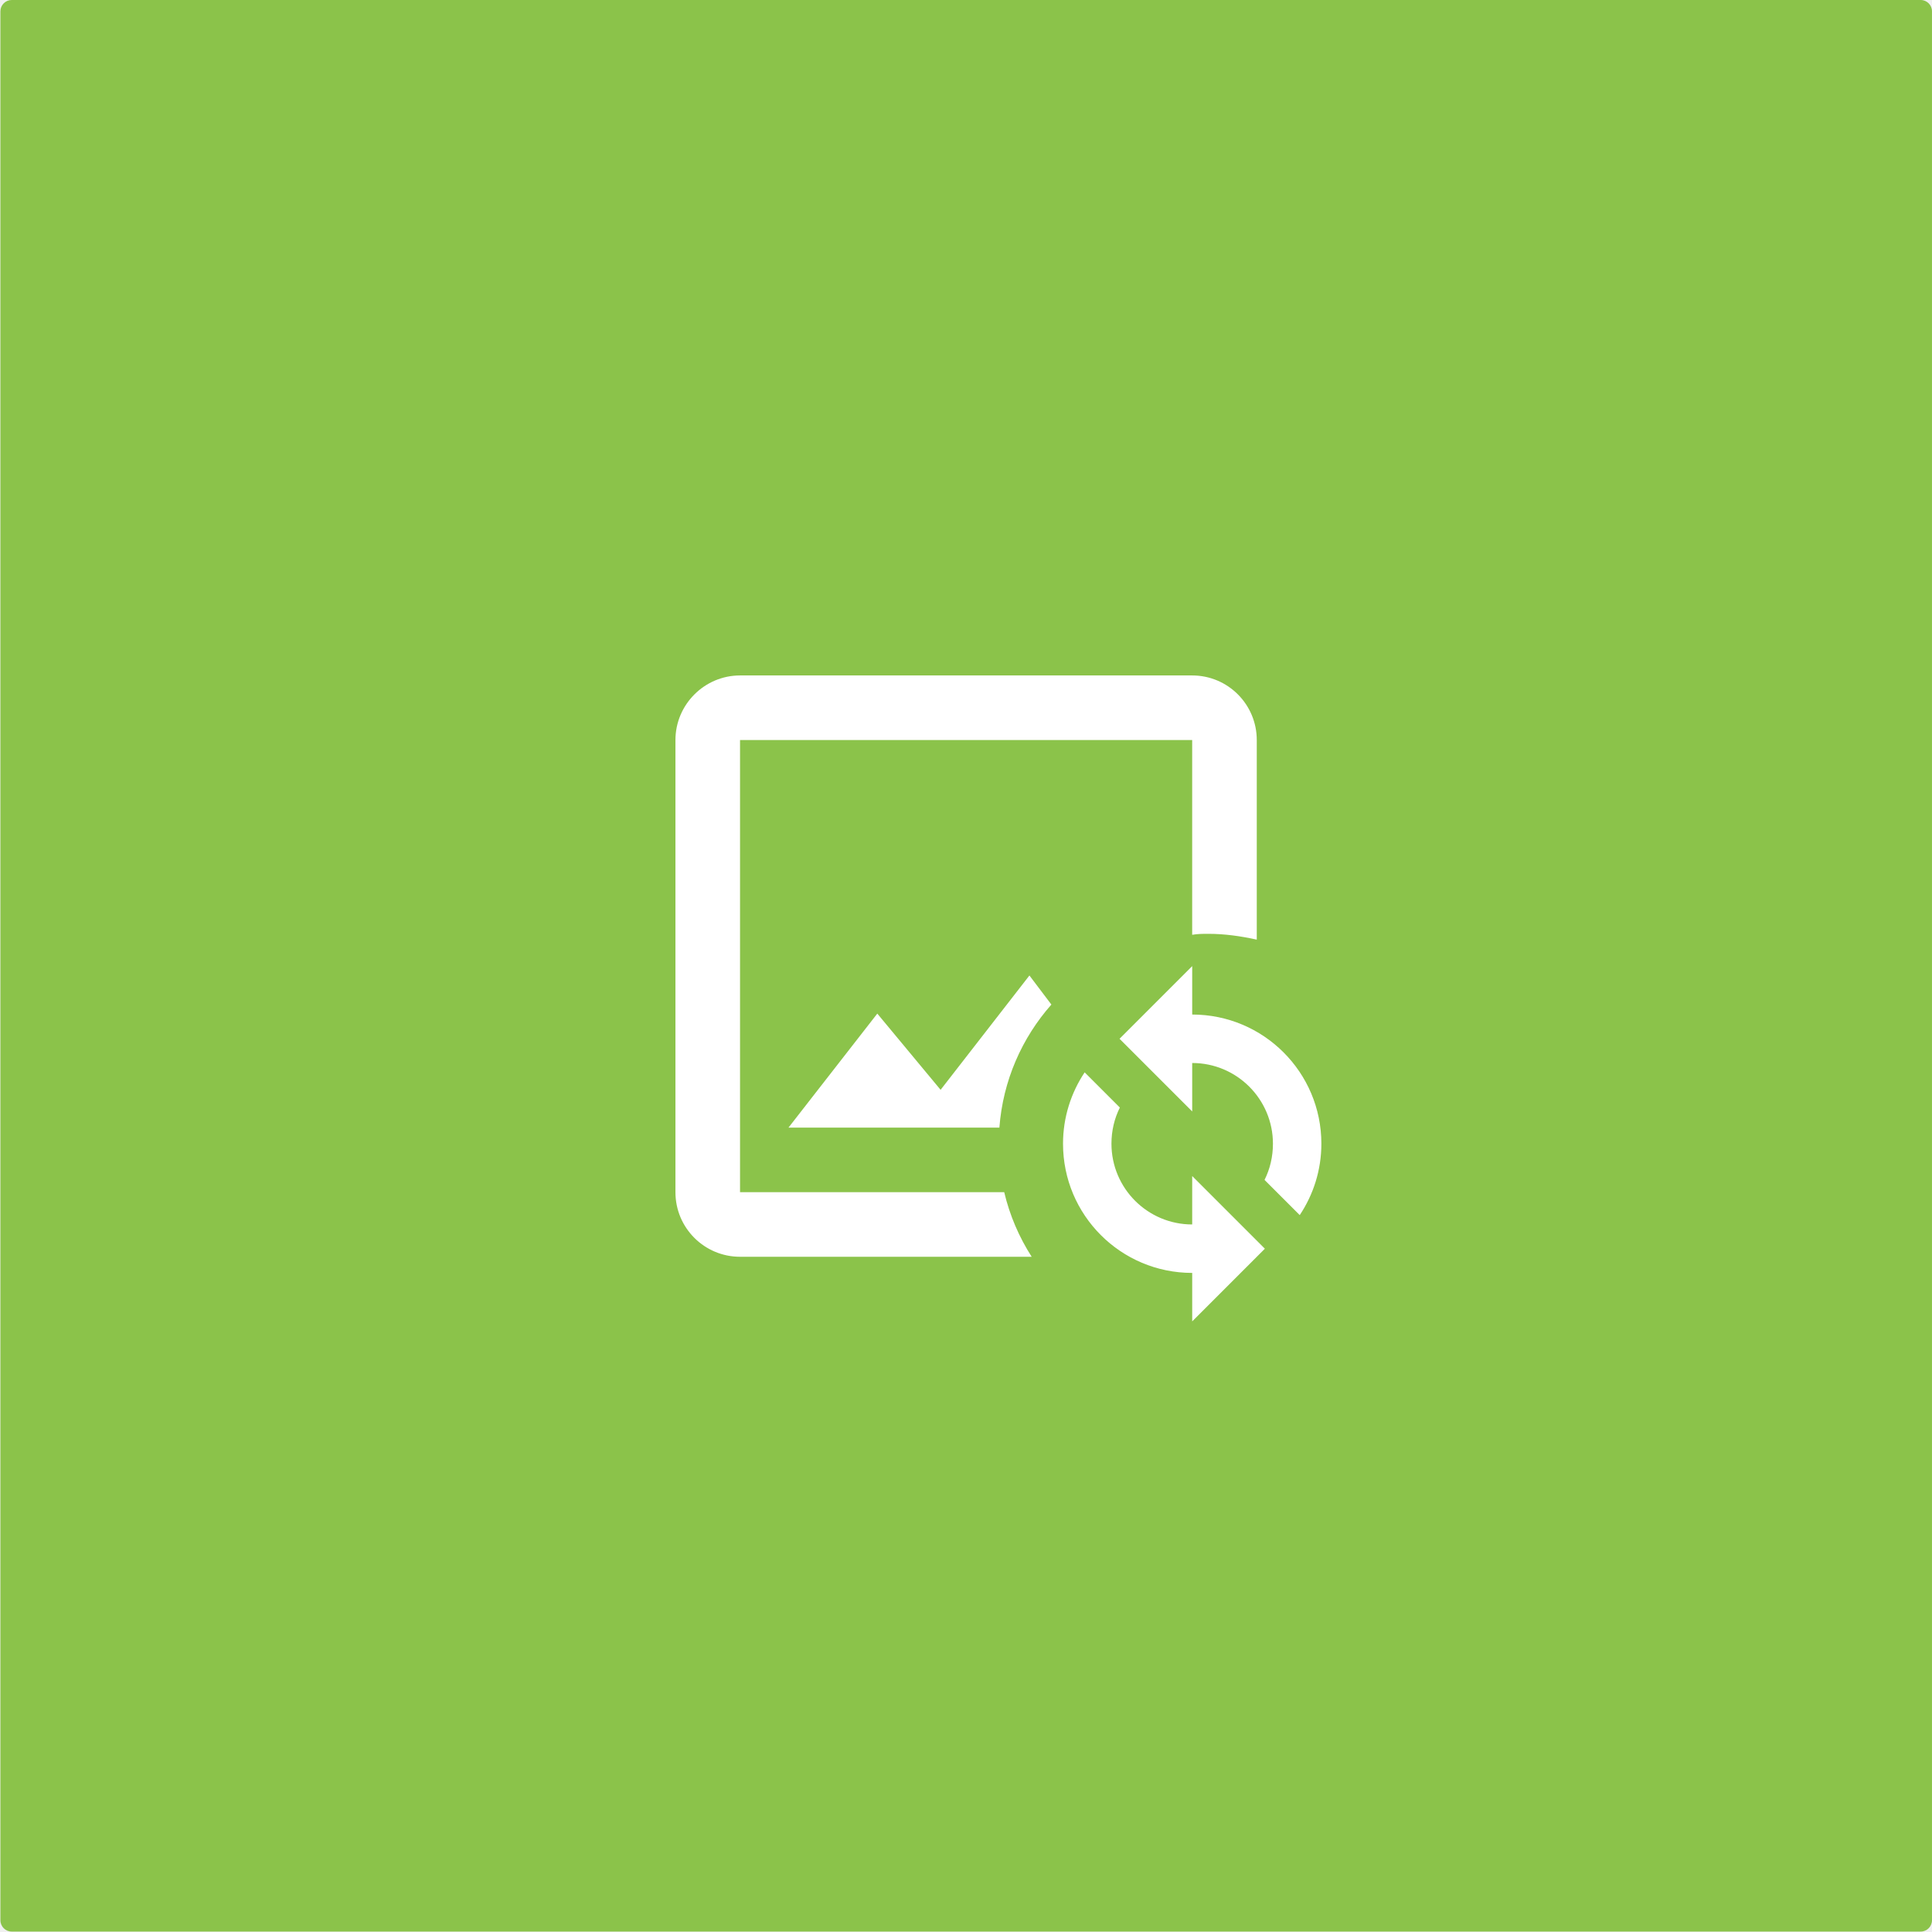
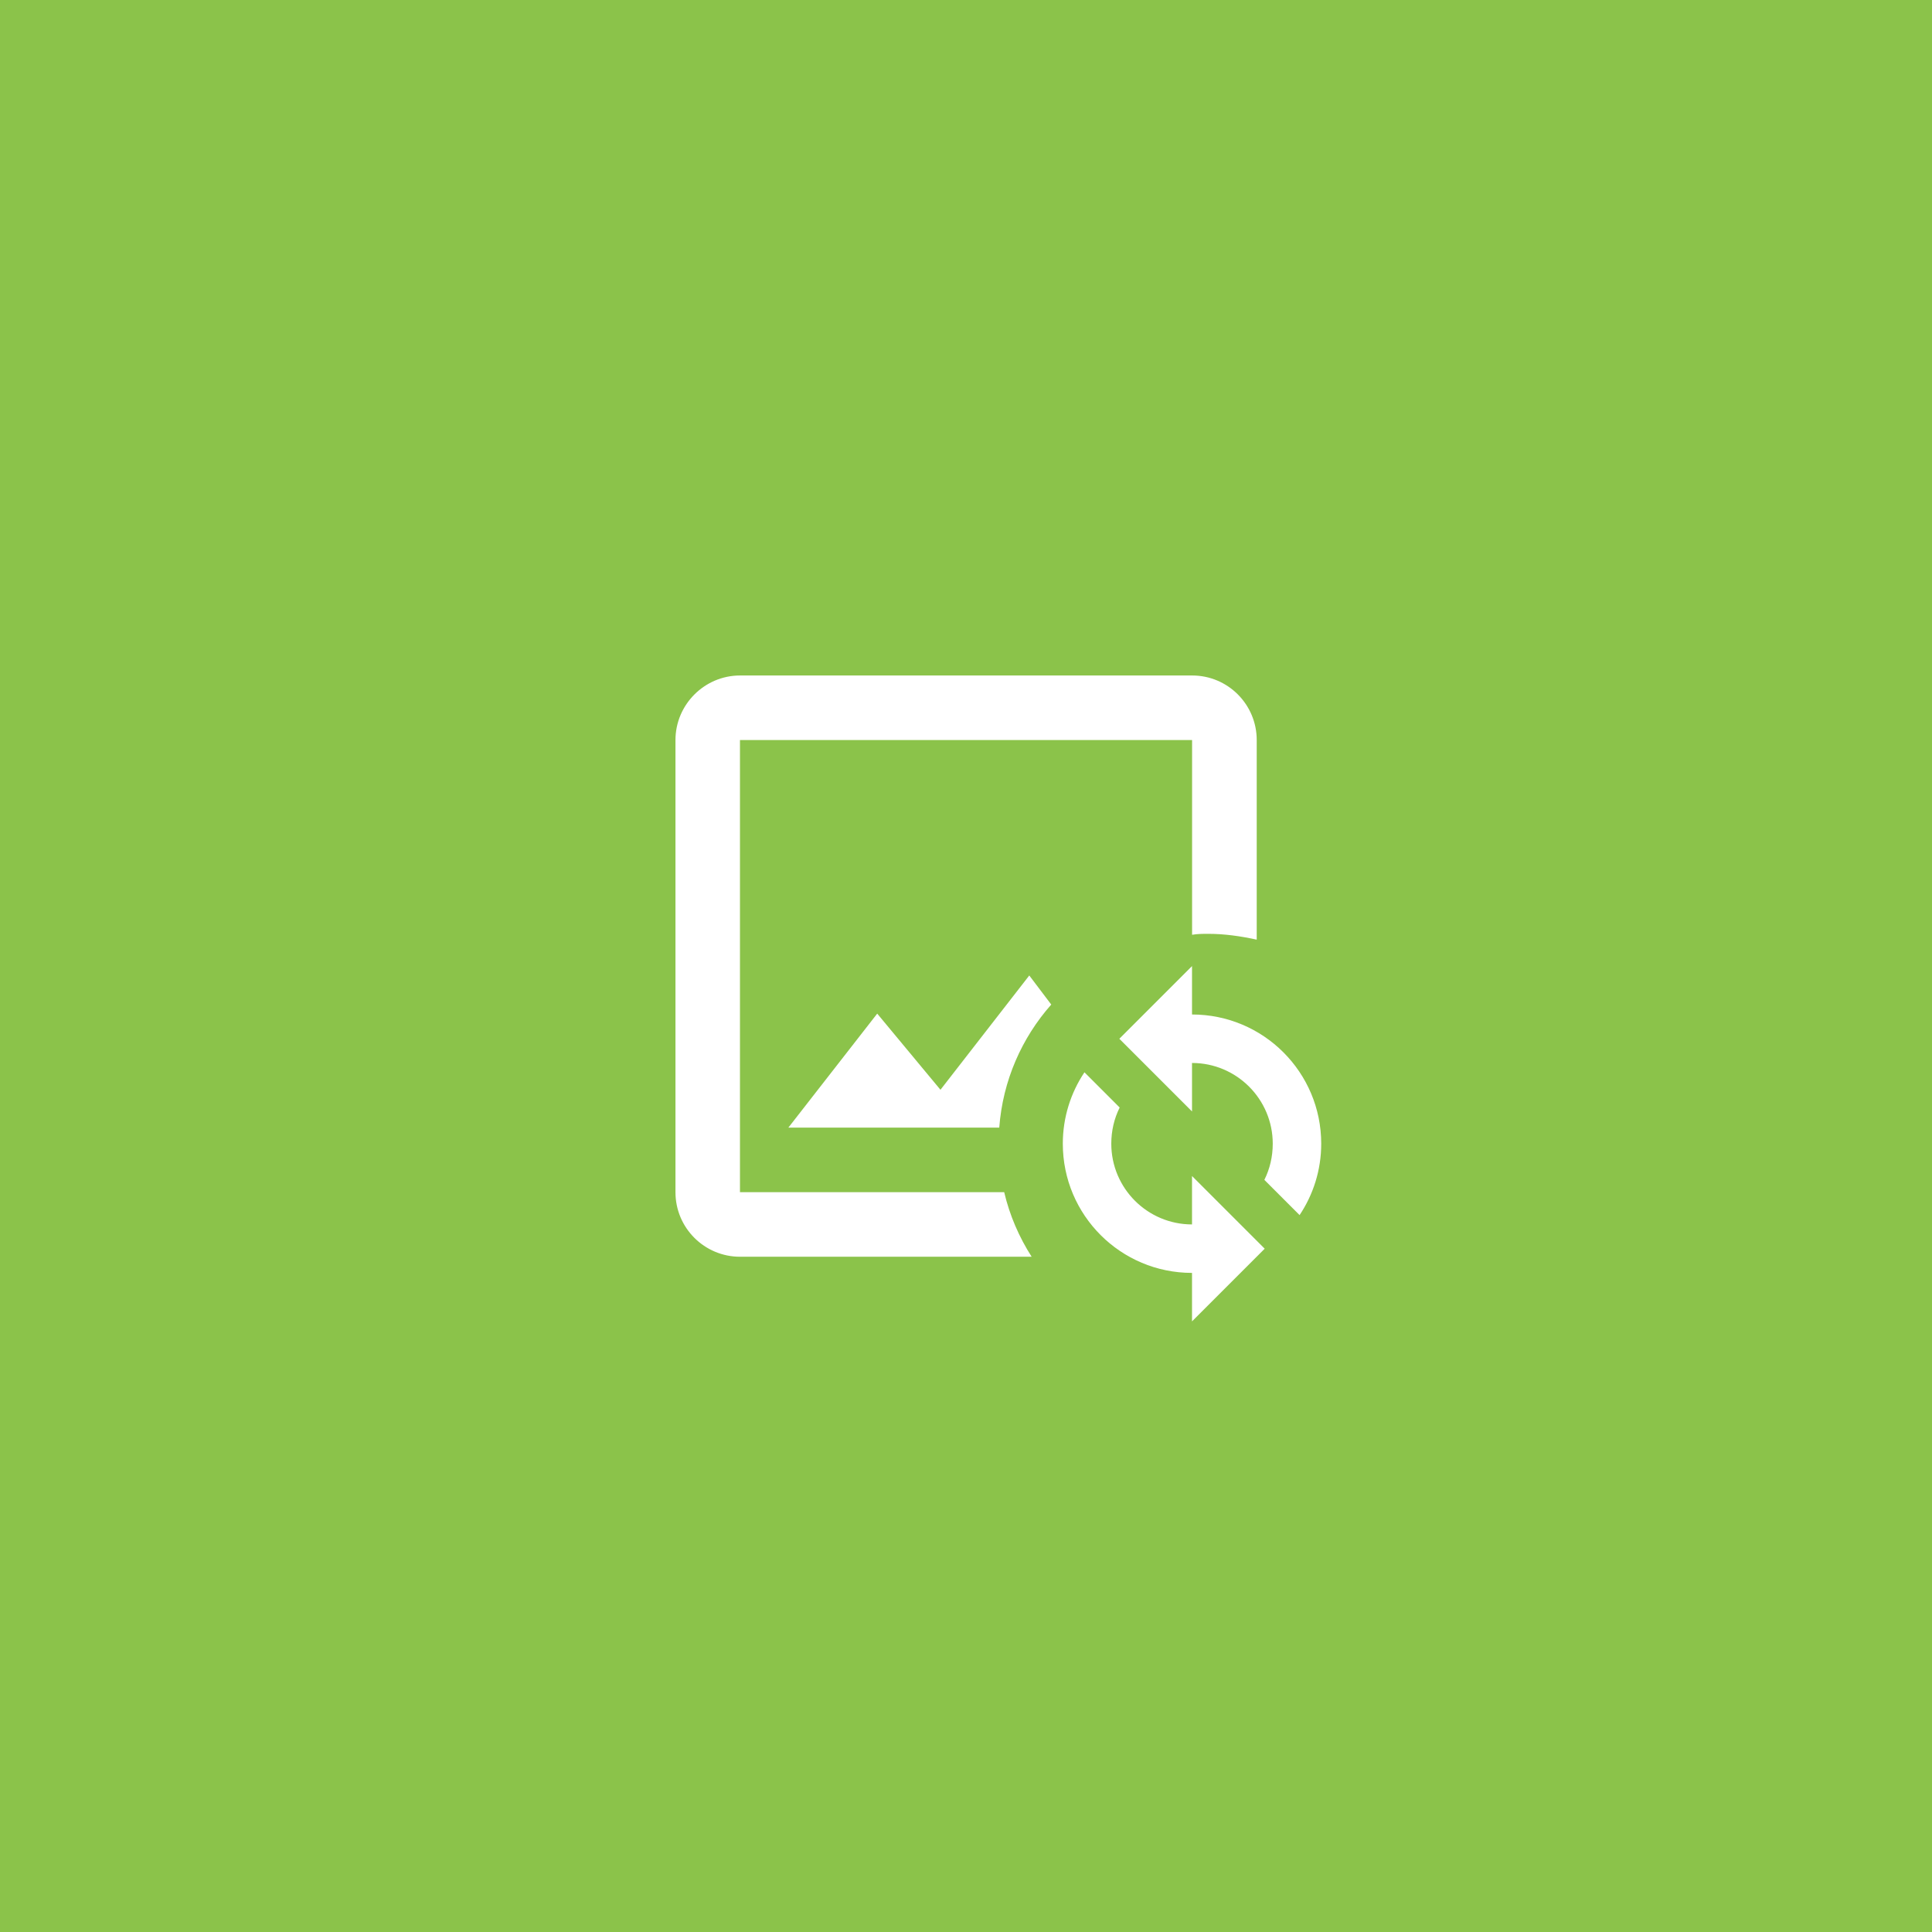
- <svg xmlns="http://www.w3.org/2000/svg" width="512" height="512" viewBox="0 0 135.467 135.467" version="1.1" id="svg8">
+ <svg xmlns="http://www.w3.org/2000/svg" width="108" height="108" viewBox="0 0 28.575 28.575" version="1.1" id="svg8">
  <defs id="defs2">
    <filter style="color-interpolation-filters:sRGB" id="filter4754">
      <feFlood flood-opacity="0.2" flood-color="rgb(0,0,0)" result="flood" id="feFlood4744" />
      <feComposite in="flood" in2="SourceGraphic" operator="in" result="composite1" id="feComposite4746" />
      <feGaussianBlur in="composite1" stdDeviation="20" result="blur" id="feGaussianBlur4748" />
      <feOffset dx="0" dy="10" result="offset" id="feOffset4750" />
      <feComposite in="SourceGraphic" in2="offset" operator="over" result="composite2" id="feComposite4752" />
    </filter>
    <filter style="color-interpolation-filters:sRGB" id="filter1405">
      <feFlood flood-opacity="0.078" flood-color="rgb(0,0,0)" result="flood" id="feFlood1395" />
      <feComposite in="flood" in2="SourceGraphic" operator="in" result="composite1" id="feComposite1397" />
      <feGaussianBlur in="composite1" stdDeviation="20" result="blur" id="feGaussianBlur1399" />
      <feOffset dx="0" dy="10" result="offset" id="feOffset1401" />
      <feComposite in="SourceGraphic" in2="offset" operator="over" result="composite2" id="feComposite1403" />
    </filter>
    <clipPath clipPathUnits="userSpaceOnUse" id="clipPath3581">
      <rect style="display:inline;fill:#4797e4;fill-opacity:0.961;stroke:none;stroke-width:3.087;stroke-linecap:round;stroke-linejoin:miter;stroke-miterlimit:3;stroke-dasharray:none;stroke-dashoffset:0;stroke-opacity:1" id="rect3583" width="39.101" height="26.753" x="66.801" y="1025.397" rx="3.087" ry="3.087" />
    </clipPath>
    <filter style="color-interpolation-filters:sRGB" id="filter4139">
      <feFlood flood-opacity="0.196" flood-color="rgb(0,0,0)" result="flood" id="feFlood4129" />
      <feComposite in="flood" in2="SourceGraphic" operator="in" result="composite1" id="feComposite4131" />
      <feGaussianBlur in="composite1" stdDeviation="20" result="blur" id="feGaussianBlur4133" />
      <feOffset dx="0" dy="6" result="offset" id="feOffset4135" />
      <feComposite in="SourceGraphic" in2="offset" operator="over" result="composite2" id="feComposite4137" />
    </filter>
    <clipPath clipPathUnits="userSpaceOnUse" id="clipPath4143">
      <circle style="fill:#f2f2f2;fill-opacity:1;stroke:none;stroke-width:0.273" id="circle4145" cx="4.349" cy="-39.648" r="389.479" clip-path="none" />
    </clipPath>
    <clipPath clipPathUnits="userSpaceOnUse" id="clipPath3489">
      <path d="M 0,807 H 712 V 0 H 0 Z" id="path3487" />
    </clipPath>
    <mask maskUnits="userSpaceOnUse" x="0" y="0" width="1" height="1" id="mask3503">
      <g id="g3519">
        <g clip-path="url(#clipPath3497)" id="g3517">
          <path d="m 163.75,548.25 h 384.5 v -384.5 h -384.5 z" style="fill:#000000;fill-opacity:1;fill-rule:nonzero;stroke:none" id="path3505" />
          <g id="g3515">
            <g id="g3507" />
            <g id="g3513">
              <g clip-path="url(#clipPath3501)" id="g3511">
                <path d="M 99.917,612.083 H 612.586 V 99.414 H 99.917 Z" style="fill:#ffffff;fill-opacity:1;fill-rule:nonzero;stroke:none" id="path3509" />
              </g>
            </g>
          </g>
        </g>
      </g>
    </mask>
    <clipPath clipPathUnits="userSpaceOnUse" id="clipPath3497">
      <path d="m 163.75,548.25 h 384.5 v -384.5 h -384.5 z" id="path3495" />
    </clipPath>
    <clipPath clipPathUnits="userSpaceOnUse" id="clipPath3501">
      <path d="m 163.75,548.25 h 384.5 v -384.5 h -384.5 z" id="path3499" />
    </clipPath>
    <clipPath clipPathUnits="userSpaceOnUse" id="clipPath3527">
      <path d="m 163.75,548.25 h 384.5 v -384.5 h -384.5 z" id="path3525" />
    </clipPath>
    <clipPath clipPathUnits="userSpaceOnUse" id="clipPath3531">
      <path d="M 164,548 H 548 V 164 H 164 Z" id="path3529" />
    </clipPath>
    <clipPath clipPathUnits="userSpaceOnUse" id="clipPath3535">
      <path d="M 164.066,547.968 H 547.999 V 163.956 H 164.066 Z" id="path3533" />
    </clipPath>
    <clipPath clipPathUnits="userSpaceOnUse" id="clipPath3539">
      <path d="M 164.02,547.93 H 547.835 V 164.176 H 164.02 Z" id="path3537" />
    </clipPath>
    <clipPath clipPathUnits="userSpaceOnUse" id="clipPath3543">
      <path d="m 299.75,548.25 h 0.5 v -384.5 h -0.5 z" id="path3541" />
    </clipPath>
    <clipPath clipPathUnits="userSpaceOnUse" id="clipPath3547">
      <path d="m 355.75,548.25 h 0.5 v -384.5 h -0.5 z" id="path3545" />
    </clipPath>
    <clipPath clipPathUnits="userSpaceOnUse" id="clipPath3551">
      <path d="m 411.83,548.25 h 0.5 v -384.5 h -0.5 z" id="path3549" />
    </clipPath>
    <clipPath clipPathUnits="userSpaceOnUse" id="clipPath3555">
      <path d="m 163.9,412.1 h 383.933 v -0.2 H 163.9 Z" id="path3553" />
    </clipPath>
    <clipPath clipPathUnits="userSpaceOnUse" id="clipPath3559">
      <path d="m 163.9,356.1 h 383.933 v -0.2 H 163.9 Z" id="path3557" />
    </clipPath>
    <clipPath clipPathUnits="userSpaceOnUse" id="clipPath3563">
      <path d="m 163.75,300.25 h 384.233 v -0.5 H 163.75 Z" id="path3561" />
    </clipPath>
  </defs>
  <g id="background">
-     <rect style="opacity:1;fill:#8bc34a;fill-opacity:1;stroke:none;stroke-width:27.78;stroke-linecap:round;stroke-linejoin:round;stroke-miterlimit:4;stroke-dasharray:none;stroke-opacity:1" id="rect4937" width="135.437" height="135.437" x="0.029" y="0" ry="0.794" />
+     <rect style="opacity:1;fill:#8bc34a;fill-opacity:1;stroke:none;stroke-width:5.861;stroke-linecap:round;stroke-linejoin:round;stroke-miterlimit:4;stroke-dasharray:none;stroke-opacity:1" id="rect4937" width="28.575" height="28.575" x="-3.469447e-18" y="0" />
  </g>
  <g id="foreground" transform="translate(449.4134,493.4107)">
-     <path d="m -379,-409.818 c 0.385,1.63 1.042,3.148 1.925,4.529 h -20.449 c -2.491,0 -4.529,-2.015 -4.529,-4.529 v -31.703 c 0,-2.491 2.038,-4.529 4.529,-4.529 h 31.703 c 2.514,0 4.529,2.038 4.529,4.529 v 13.995 c -1.132,-0.249 -2.264,-0.407 -3.397,-0.407 -0.385,0 -0.747,0 -1.132,0.068 v -13.655 h -31.703 v 31.703 h 18.524 m -4.461,-7.179 -4.438,-5.344 -6.227,7.994 h 14.787 c 0.249,-3.306 1.585,-6.295 3.646,-8.628 l -1.54,-2.038 -6.227,8.016 m 17.641,-5.276 v -3.397 l -5.095,5.095 5.095,5.095 v -3.397 c 3.125,0 5.661,2.536 5.661,5.661 0,0.906 -0.204,1.766 -0.589,2.536 l 2.468,2.468 c 0.951,-1.427 1.517,-3.148 1.517,-5.005 0,-5.005 -4.054,-9.058 -9.058,-9.058 m 0,14.719 c -3.125,0 -5.661,-2.536 -5.661,-5.661 0,-0.906 0.204,-1.766 0.589,-2.536 l -2.468,-2.468 c -0.951,1.427 -1.517,3.148 -1.517,5.005 0,5.005 4.053,9.058 9.058,9.058 v 3.397 l 5.095,-5.095 -5.095,-5.095 z" id="path2" style="fill:#ffffff;fill-opacity:1;stroke-width:2.265" />
+     <path d="m -434.561,-475.778 c 0.081,0.344 0.22,0.664 0.406,0.955 h -4.313 c -0.525,0 -0.955,-0.425 -0.955,-0.955 v -6.687 c 0,-0.525 0.43,-0.955 0.955,-0.955 h 6.687 c 0.53,0 0.955,0.43 0.955,0.955 v 2.952 c -0.239,-0.052 -0.478,-0.086 -0.717,-0.086 -0.081,0 -0.158,0 -0.239,0.014 v -2.88 h -6.687 v 6.687 h 3.907 m -0.941,-1.514 -0.936,-1.127 -1.314,1.686 h 3.119 c 0.052,-0.697 0.334,-1.328 0.769,-1.82 l -0.325,-0.43 -1.314,1.691 m 3.721,-1.113 v -0.717 l -1.075,1.075 1.075,1.075 v -0.717 c 0.659,0 1.194,0.535 1.194,1.194 0,0.191 -0.043,0.373 -0.124,0.535 l 0.521,0.521 c 0.201,-0.301 0.32,-0.664 0.32,-1.056 0,-1.056 -0.855,-1.911 -1.911,-1.911 m 0,3.105 c -0.659,0 -1.194,-0.535 -1.194,-1.194 0,-0.191 0.043,-0.373 0.124,-0.535 l -0.521,-0.521 c -0.201,0.301 -0.32,0.664 -0.32,1.056 0,1.056 0.855,1.911 1.911,1.911 v 0.717 l 1.075,-1.075 -1.075,-1.075 z" id="path2" style="fill:#ffffff;fill-opacity:1;stroke-width:0.478" />
  </g>
</svg>
